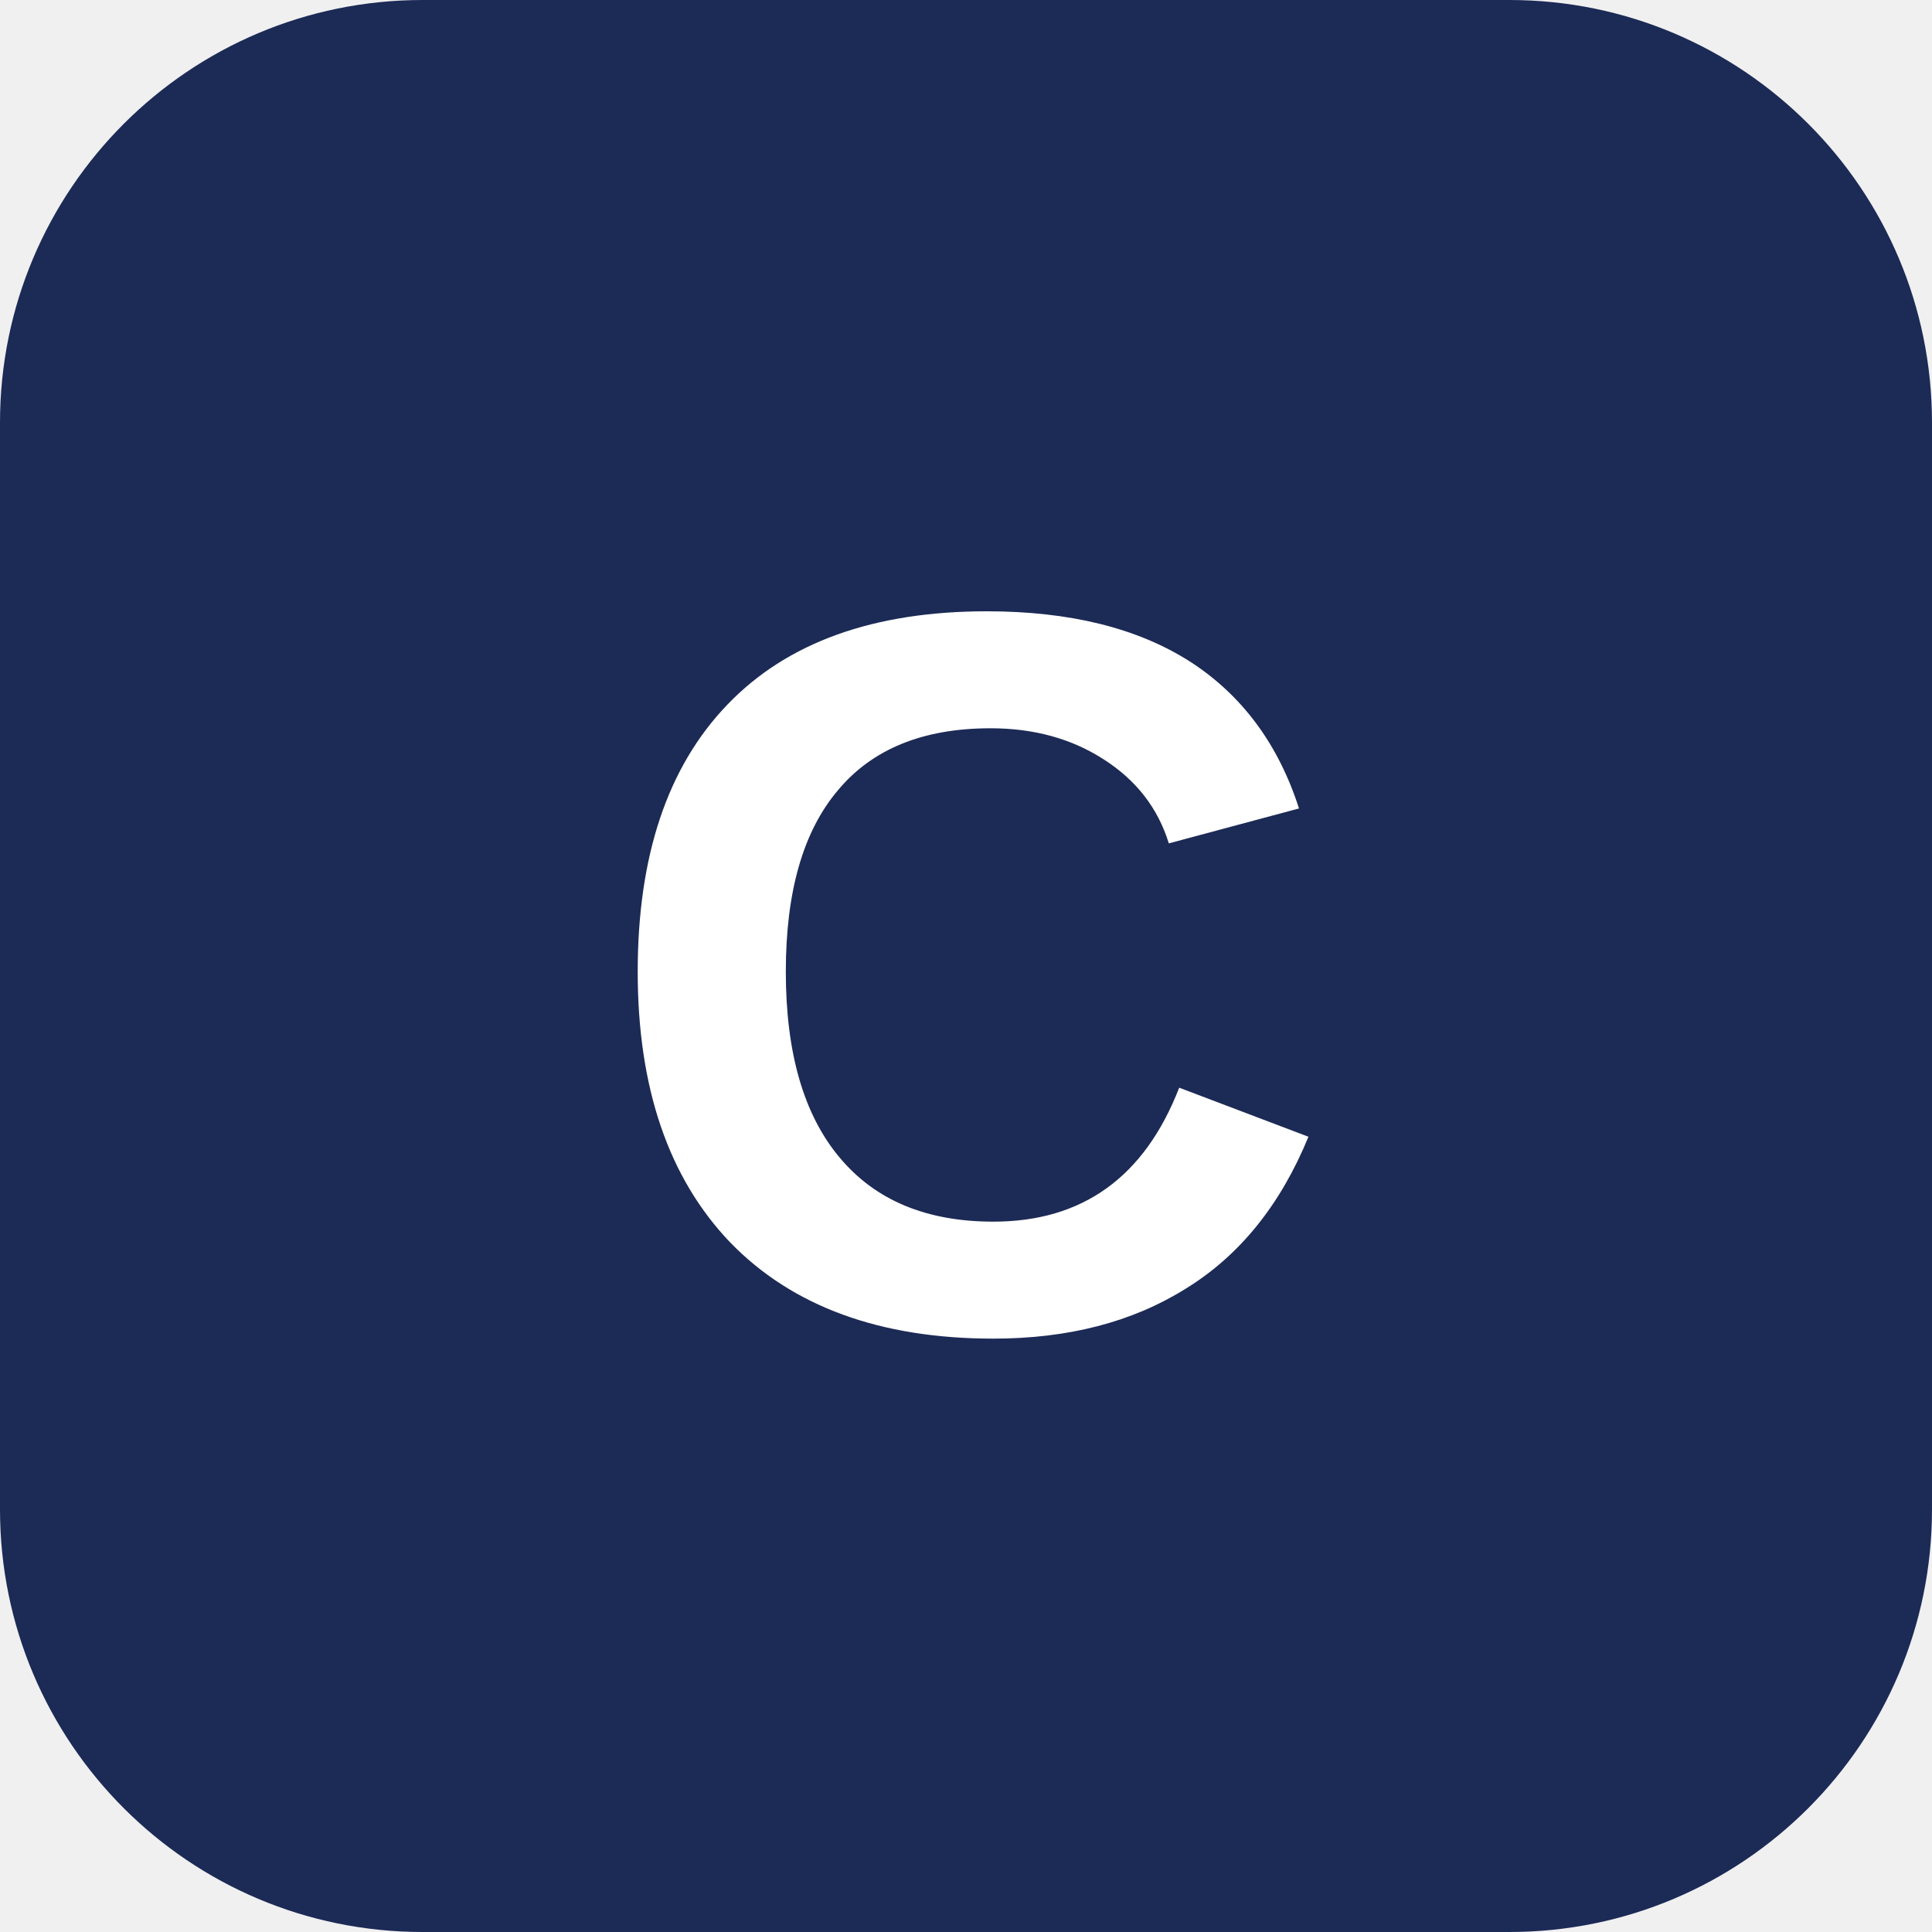
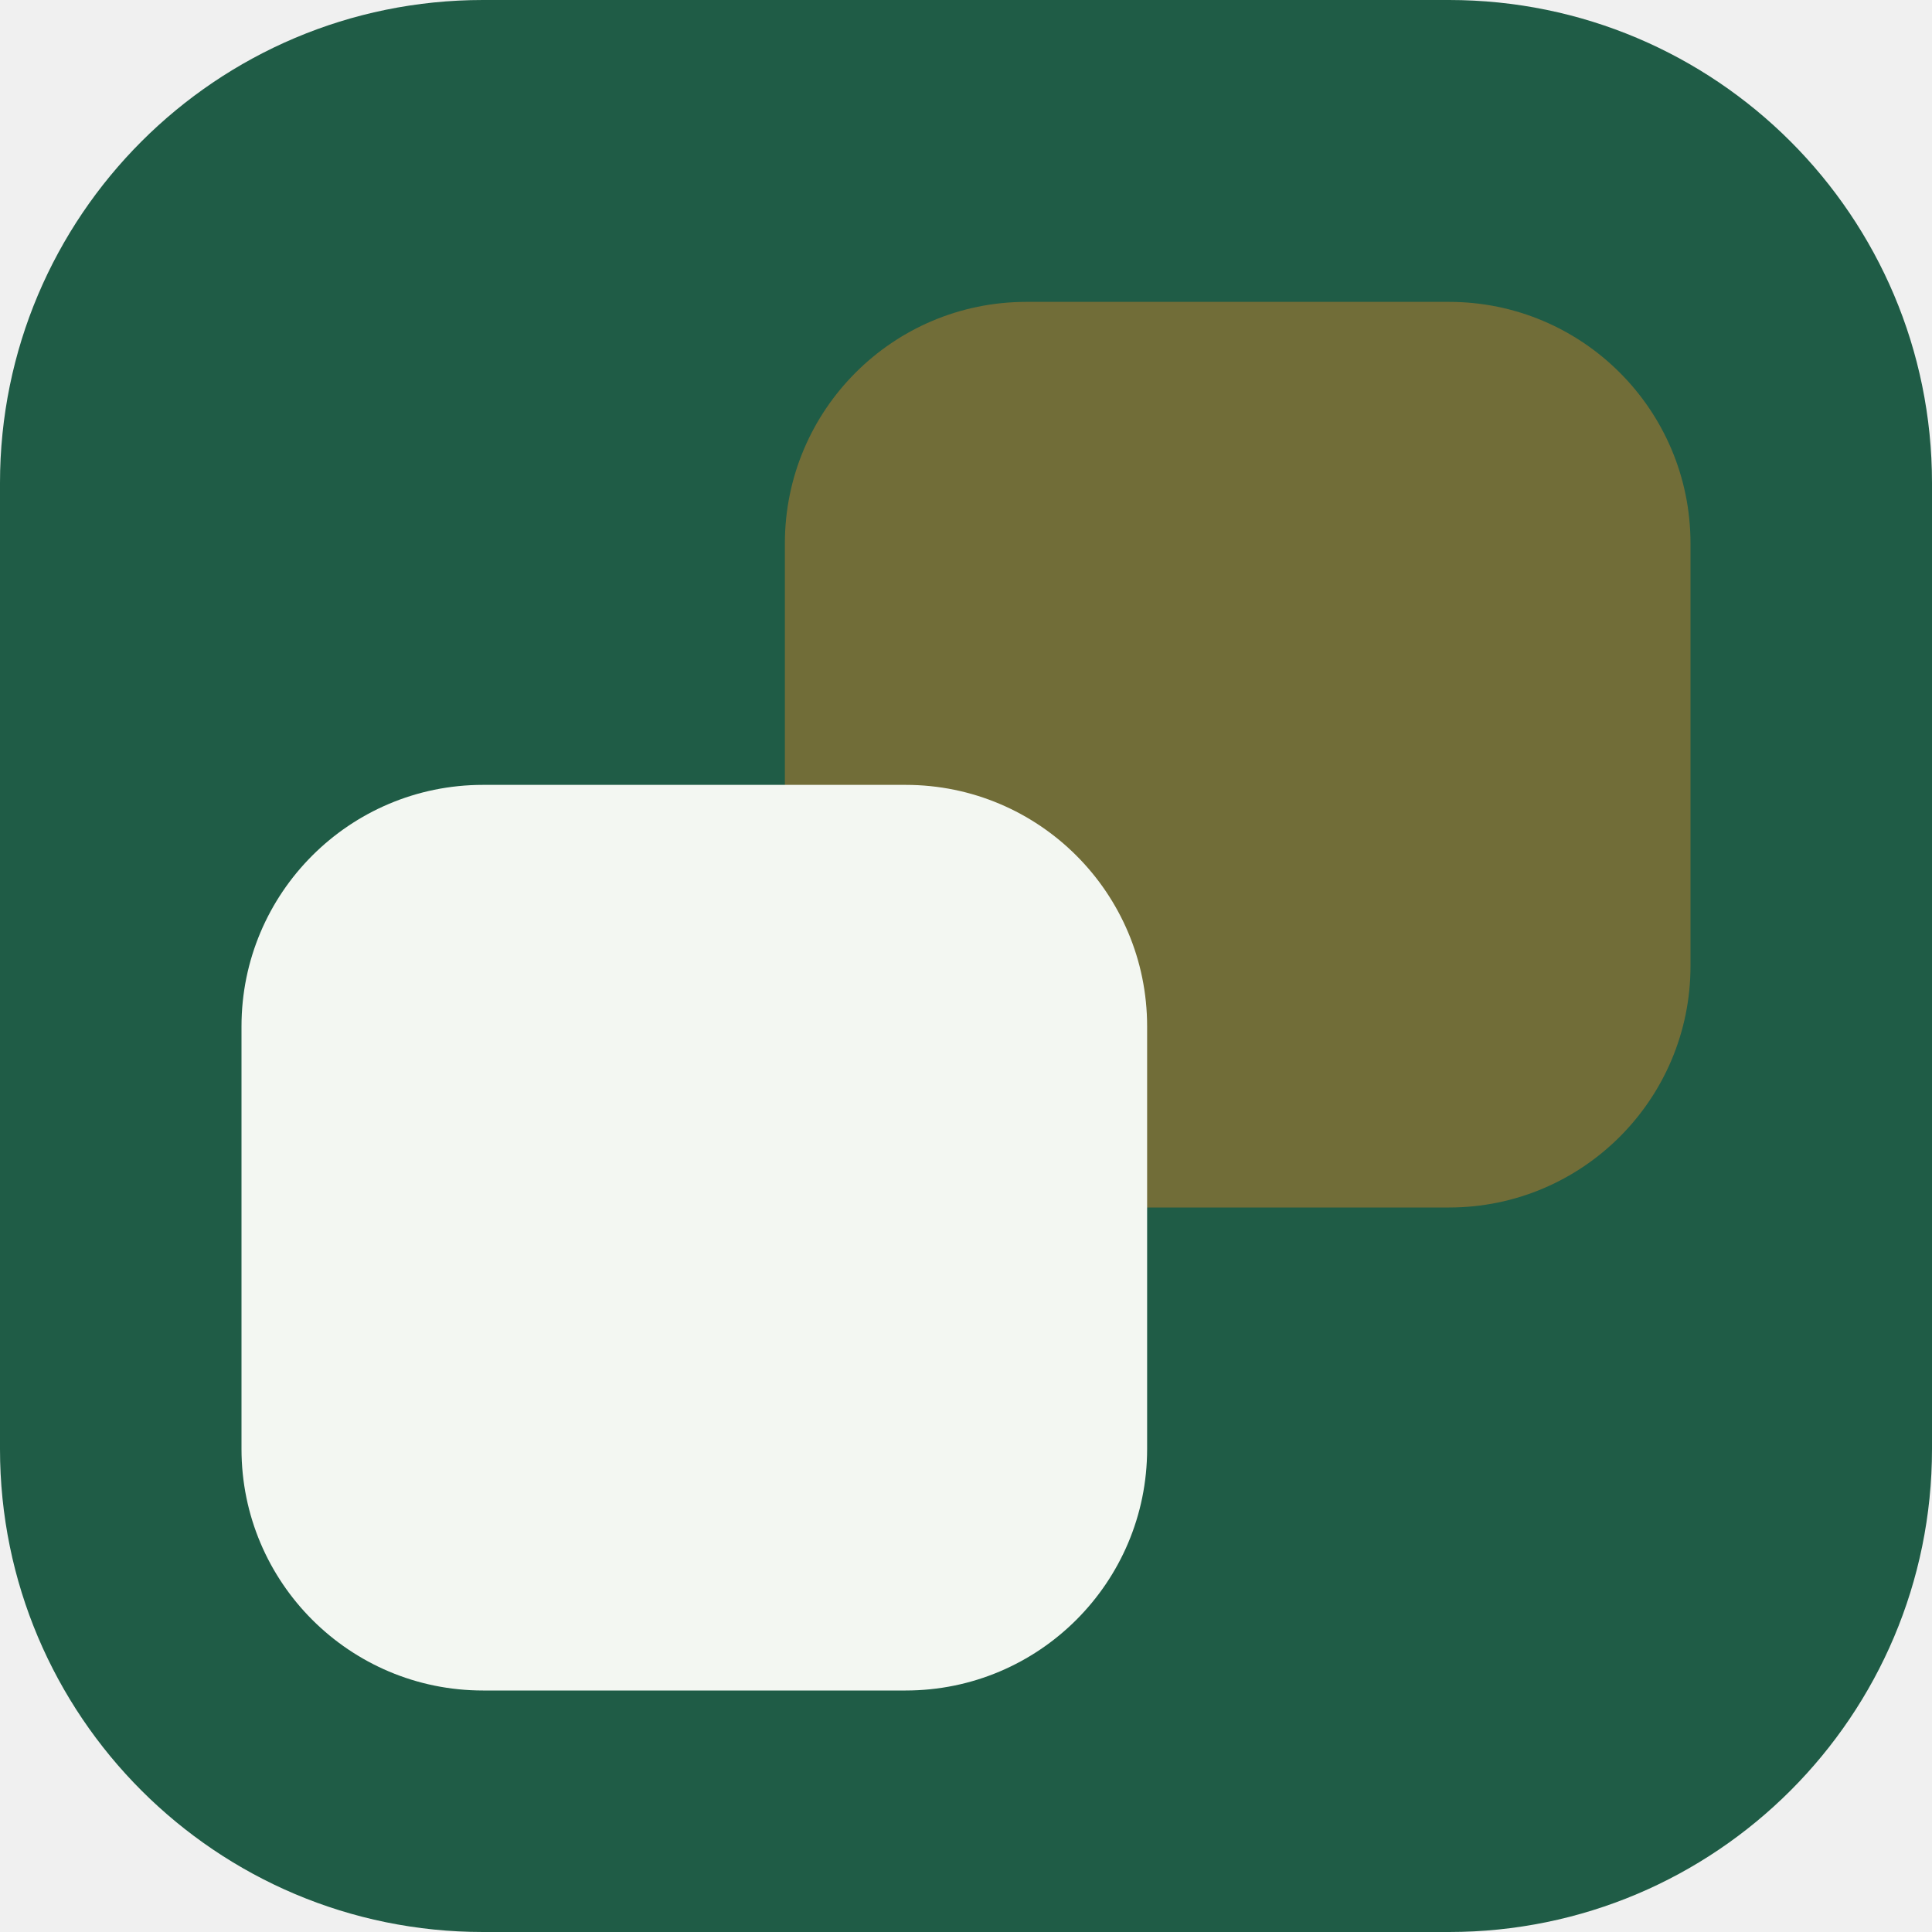
<svg xmlns="http://www.w3.org/2000/svg" viewBox="0 0 32 32" width="32" height="32">
-   <rect width="32" height="32" rx="7" fill="#1c2a56" />
-   <text x="16" y="22" font-family="system-ui, -apple-system, Segoe UI, Arial, sans-serif" font-size="17" font-weight="700" fill="white" text-anchor="middle">C</text>
+   <rect width="32" height="32" rx="8" fill="#1F5C46" />
+   <rect x="13" y="5" width="15" height="15" rx="4" fill="#A9782E" opacity="0.6" />
+   <rect x="4" y="13" width="15" height="15" rx="4" fill="#F3F7F2" />
</svg>
